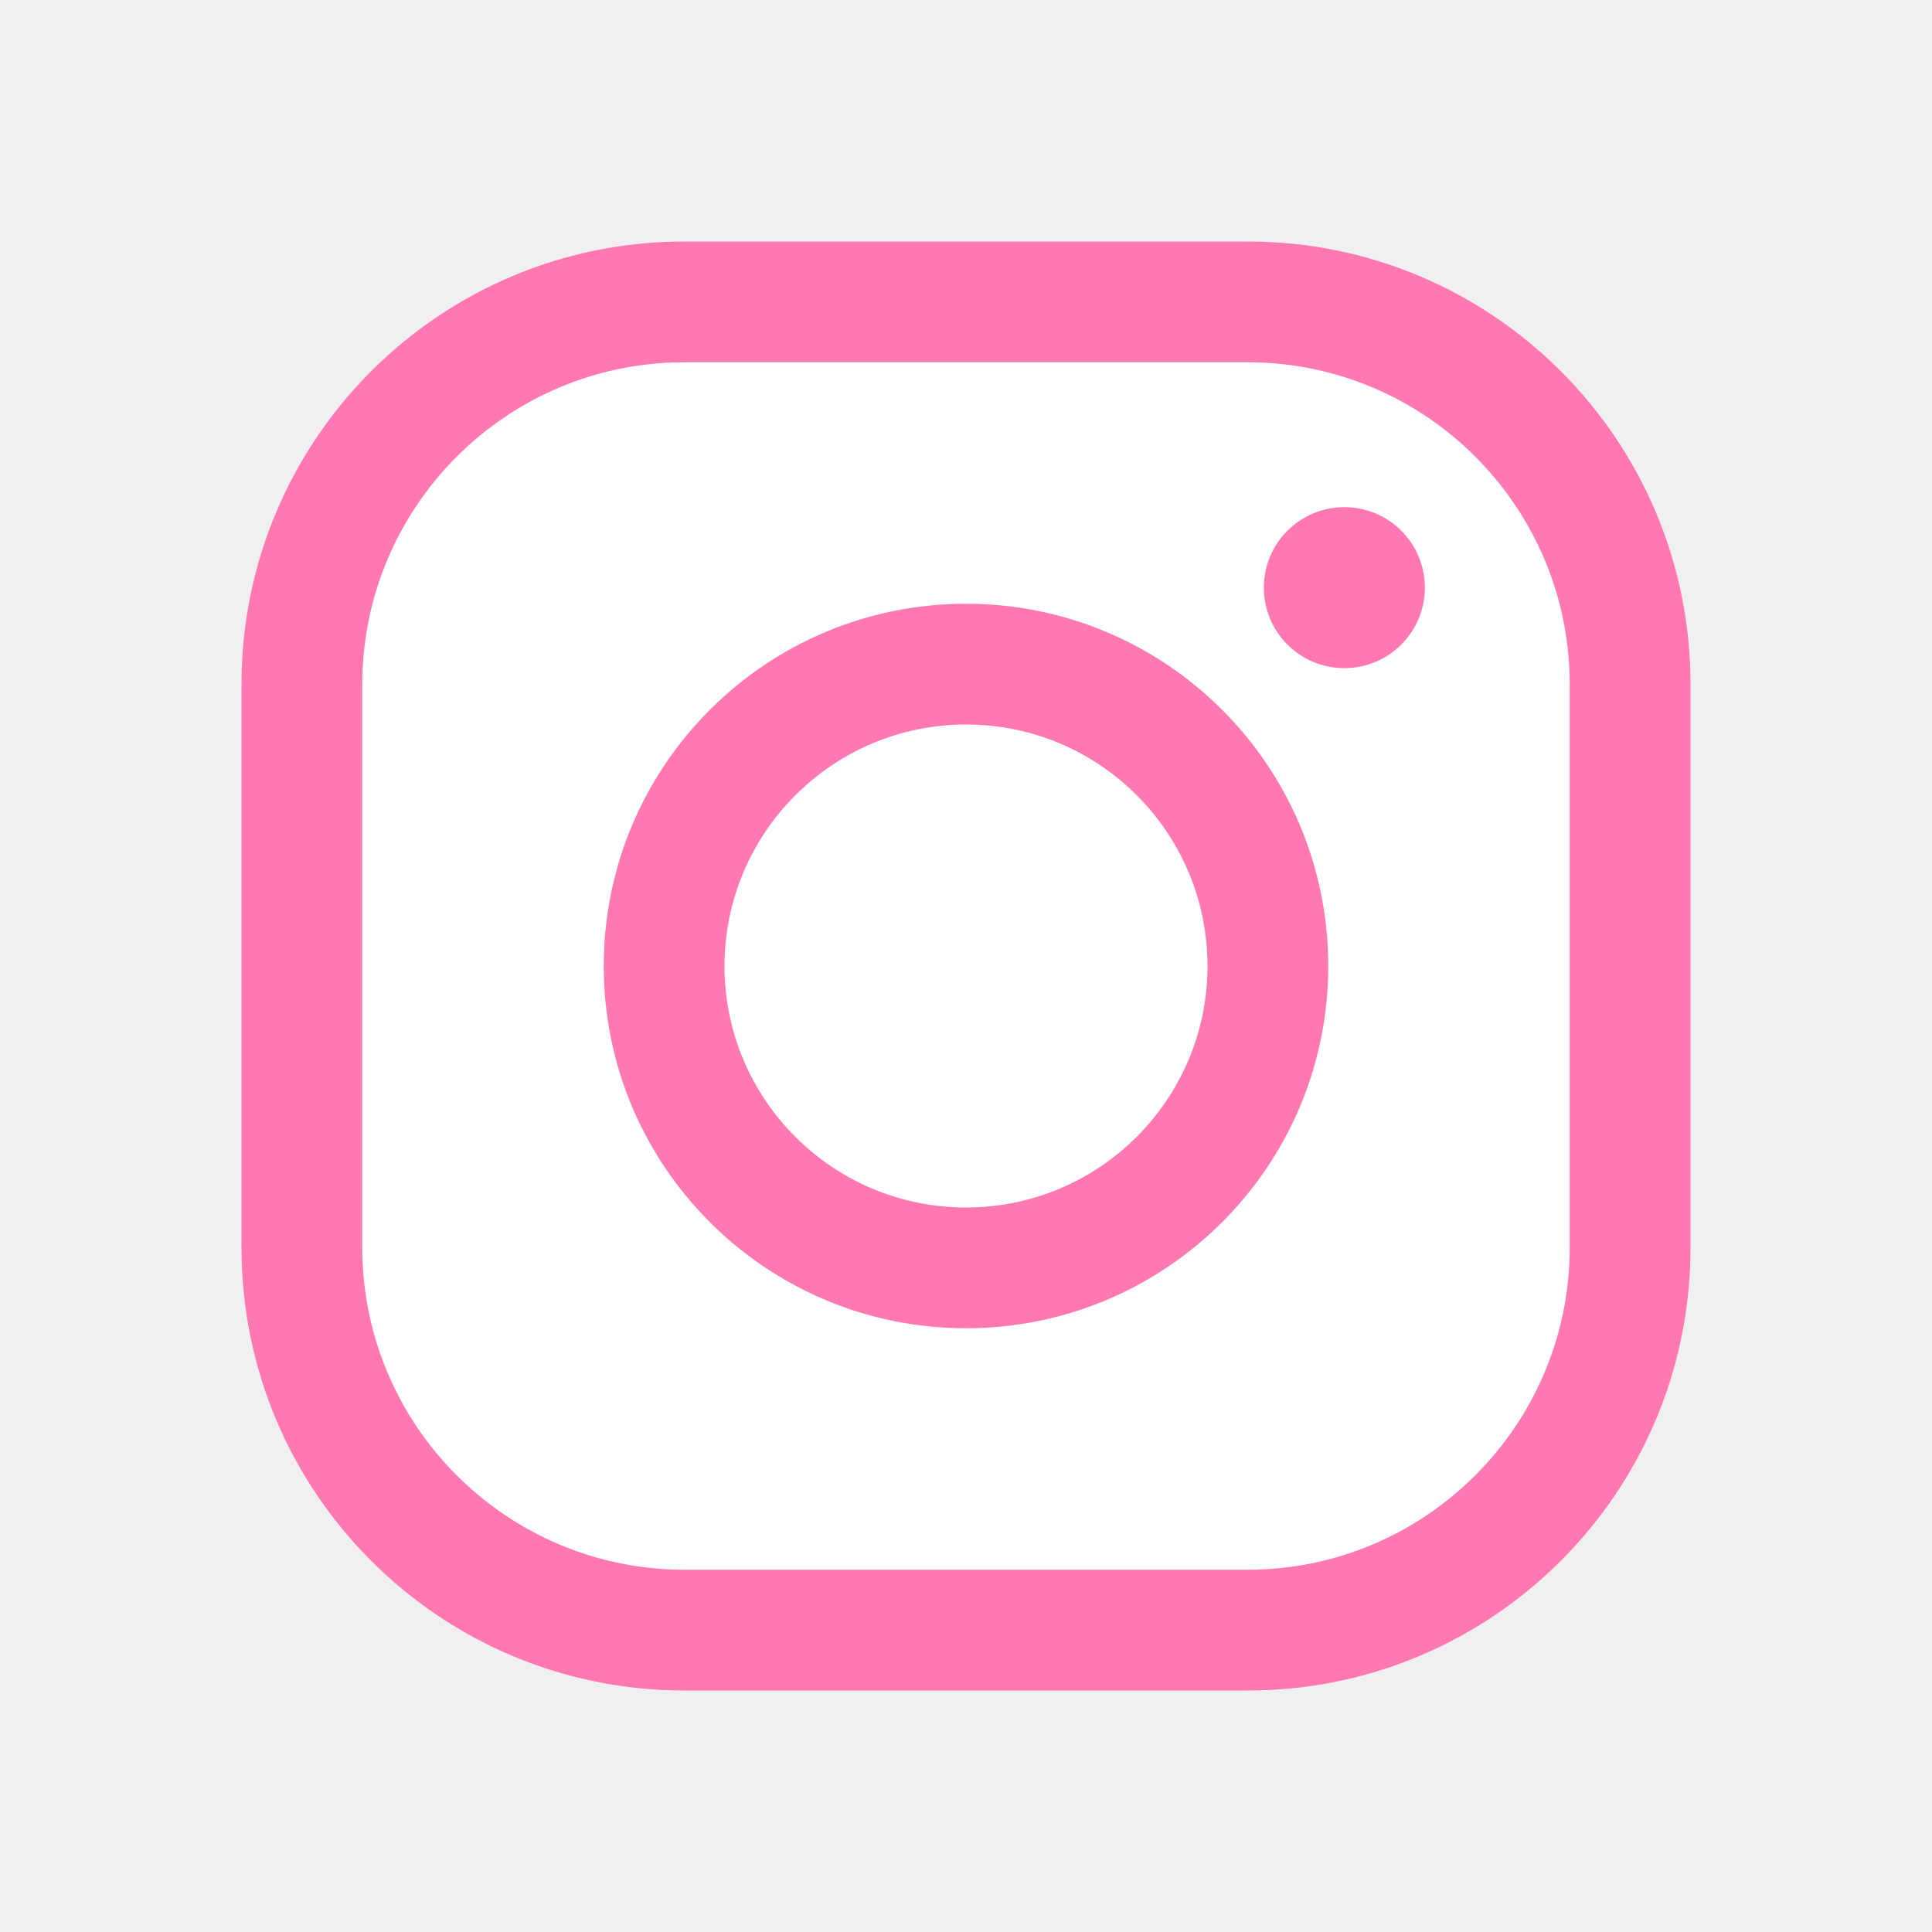
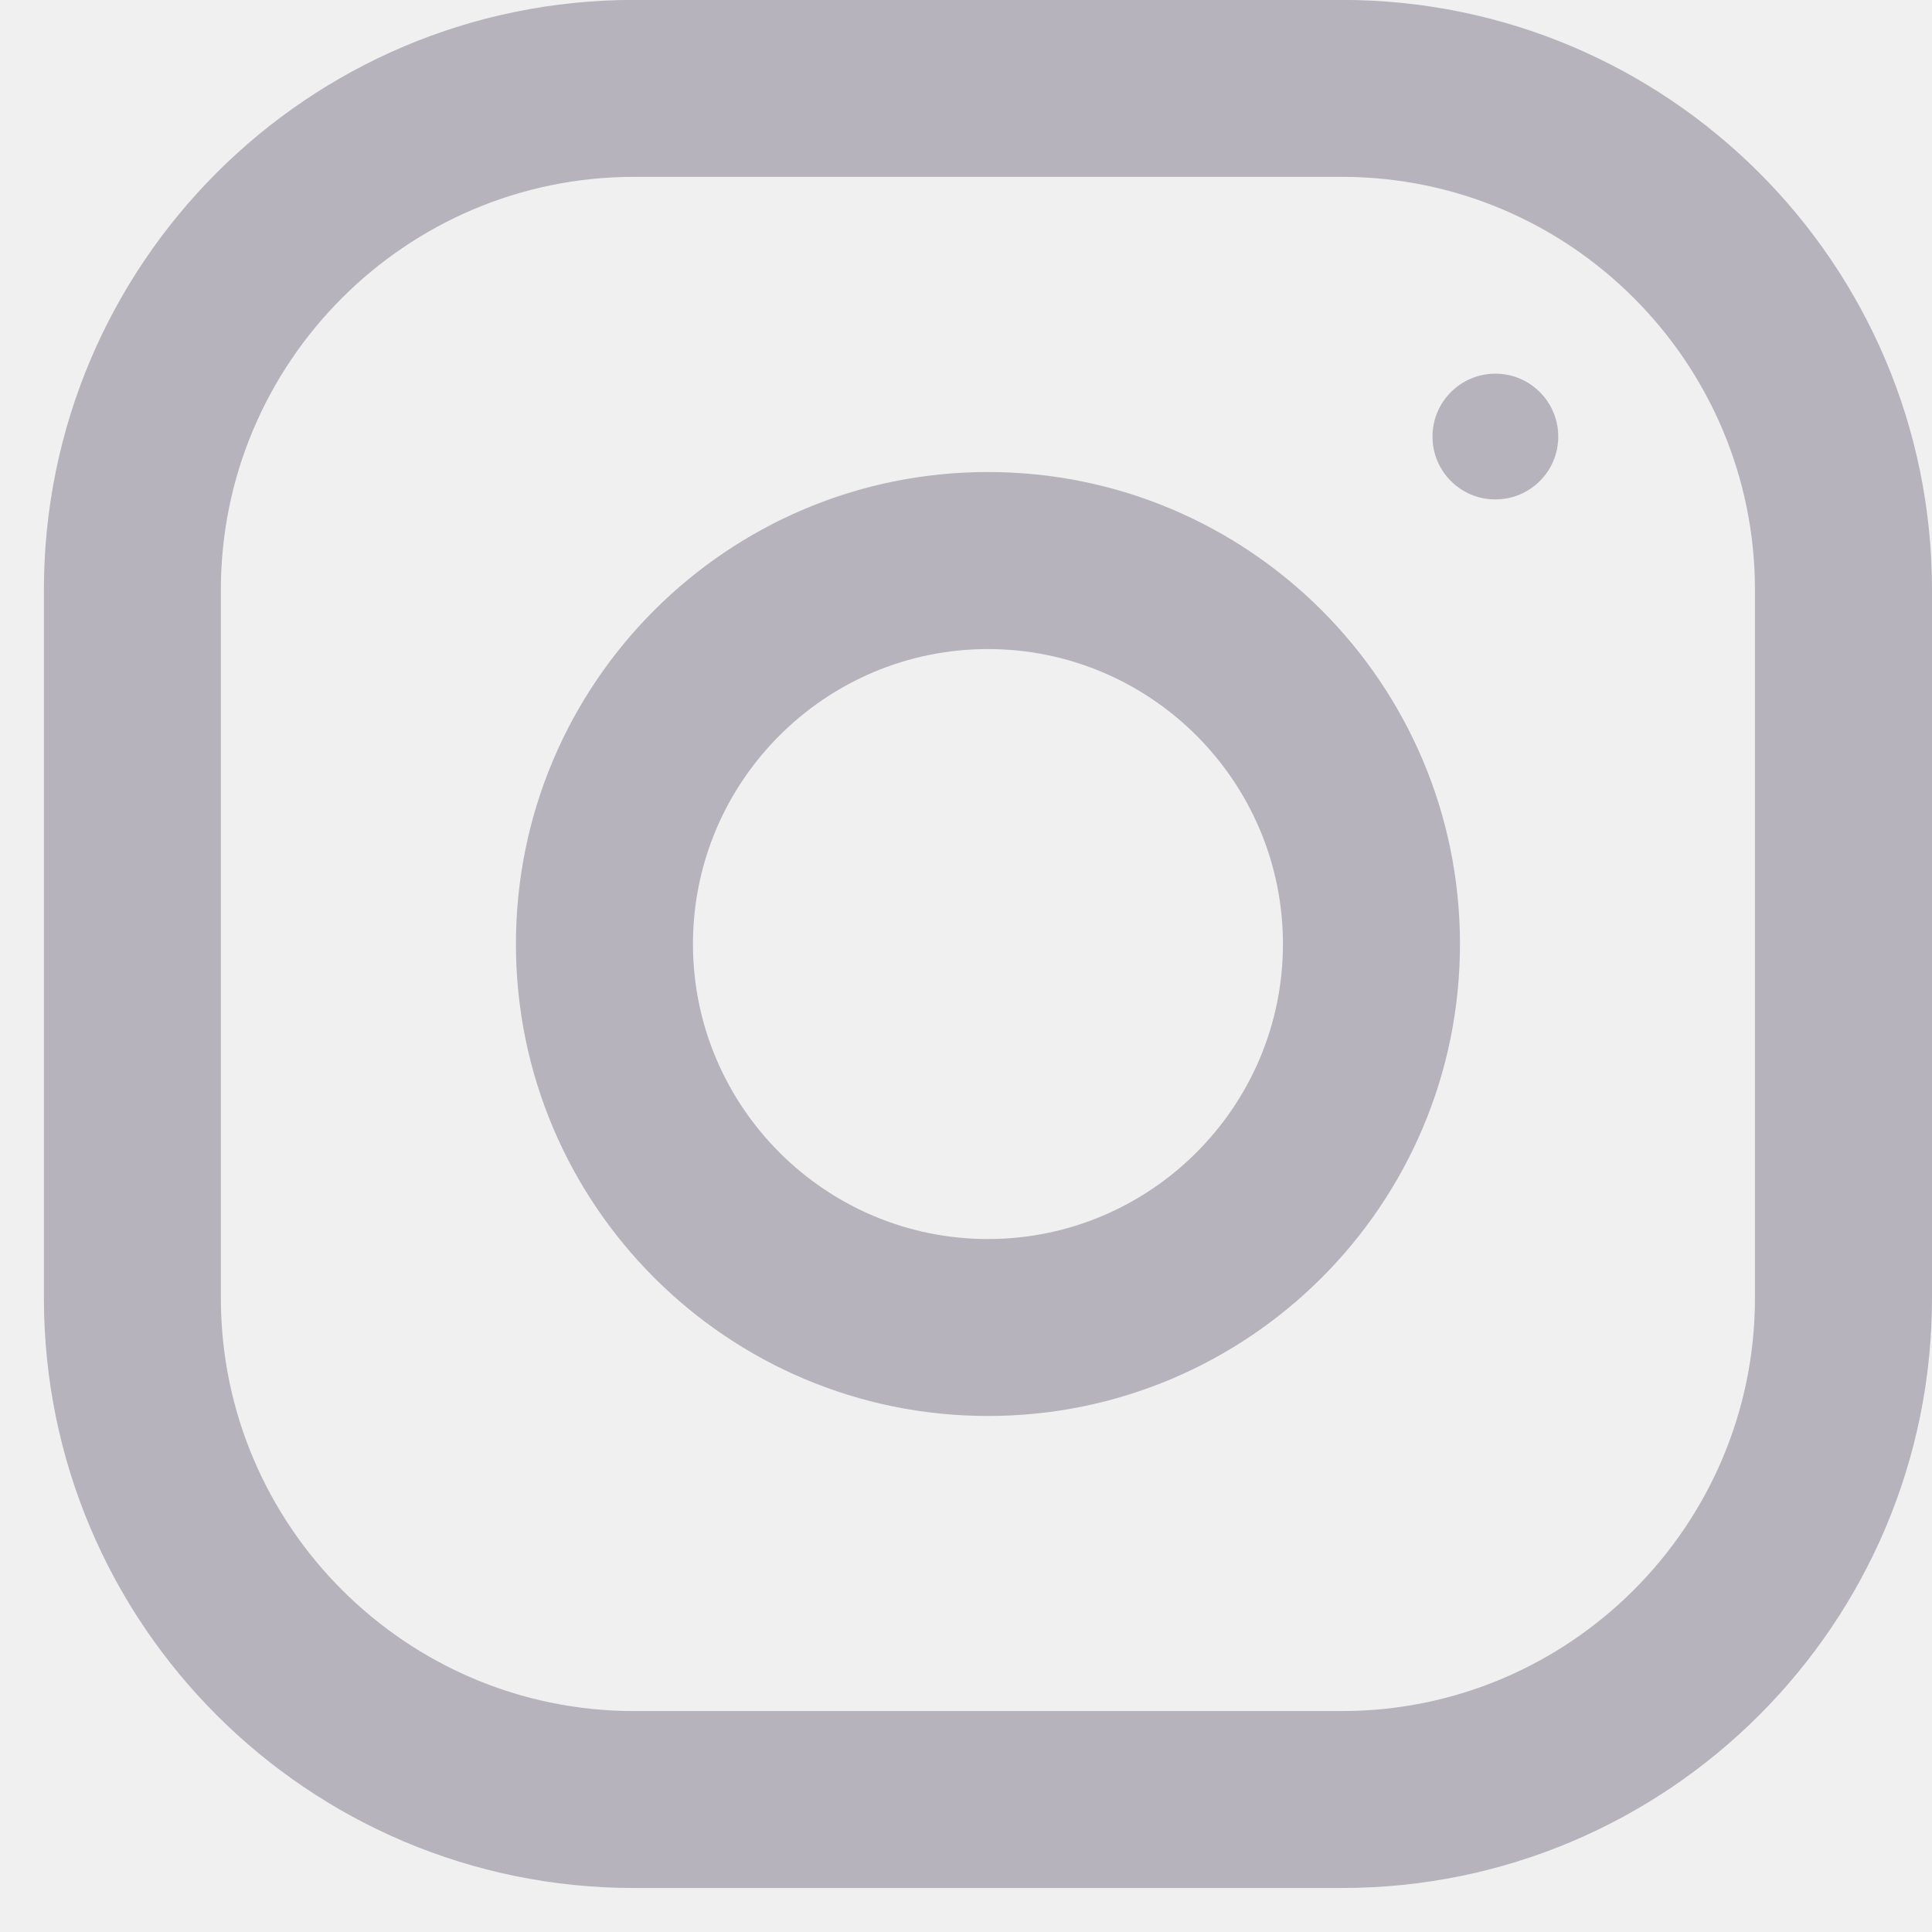
- <svg xmlns="http://www.w3.org/2000/svg" data-name="Layer 45" height="24" id="Layer_45" viewBox="0 0 24 24" width="24">
-   <path d="M15.257,3.625H8.743A5.118,5.118,0,0,0,3.625,8.743v6.514A5.118,5.118,0,0,0,8.743,20.375h6.514A5.118,5.118,0,0,0,20.375,15.257V8.743A5.118,5.118,0,0,0,15.257,3.625Z" style="fill:#fff" />
-   <path d="M15.5,4.5a4.005,4.005,0,0,1,4,4v7a4.005,4.005,0,0,1-4,4h-7a4.005,4.005,0,0,1-4-4v-7a4.005,4.005,0,0,1,4-4h7m0-1.5h-7A5.5,5.5,0,0,0,3,8.5v7A5.5,5.5,0,0,0,8.5,21h7A5.5,5.5,0,0,0,21,15.5v-7A5.5,5.5,0,0,0,15.5,3Z" style="fill:#ff78b2" />
-   <path d="M12,9a3,3,0,1,1-3,3,3.003,3.003,0,0,1,3-3m0-1.5A4.5,4.5,0,1,0,16.5,12,4.5,4.5,0,0,0,12,7.5Z" style="fill:#ff78b2" />
-   <circle cx="16.7" cy="7.3" r="1" style="fill:#ff78b2" />
+ <svg xmlns="http://www.w3.org/2000/svg" width="22px" height="22px" class="instagram">
+   <radialGradient id="foot-rg" r="150%" cx="30%" cy="107%">
+     <stop stop-color="#fdf497" offset="0" />
+     <stop stop-color="#fdf497" offset="0.05" />
+     <stop stop-color="#fd5949" offset="0.45" />
+     <stop stop-color="#d6249f" offset="0.6" />
+     <stop stop-color="#285AEB" offset="0.9" />
+   </radialGradient>
+   <path fill-rule="evenodd" fill="#b6b3bd" d="M15.281,21.499 L7.219,21.499 C3.508,21.499 0.500,18.491 0.500,14.781 L0.500,6.717 C0.500,3.007 3.508,-0.001 7.219,-0.001 L15.281,-0.001 C18.991,-0.001 22.000,3.007 22.000,6.717 L22.000,14.781 C22.000,18.491 18.991,21.499 15.281,21.499 ZM19.984,6.717 C19.984,4.125 17.874,2.014 15.281,2.014 L7.219,2.014 C4.625,2.014 2.515,4.125 2.515,6.717 L2.515,14.781 C2.515,17.373 4.625,19.484 7.219,19.484 L15.281,19.484 C17.874,19.484 19.984,17.373 19.984,14.781 L19.984,6.717 ZM17.028,5.687 C16.632,5.687 16.312,5.367 16.312,4.972 C16.312,4.576 16.632,4.255 17.028,4.255 C17.424,4.255 17.744,4.576 17.744,4.972 C17.744,5.367 17.424,5.687 17.028,5.687 ZM11.250,16.124 C8.282,16.124 5.875,13.717 5.875,10.750 C5.875,7.782 8.282,5.375 11.250,5.375 C14.218,5.375 16.625,7.782 16.625,10.750 C16.625,13.717 14.218,16.124 11.250,16.124 ZM11.250,7.391 C9.398,7.391 7.891,8.897 7.891,10.750 C7.891,12.601 9.398,14.109 11.250,14.109 C13.102,14.109 14.609,12.601 14.609,10.750 C14.609,8.897 13.102,7.391 11.250,7.391 Z" />
</svg>
